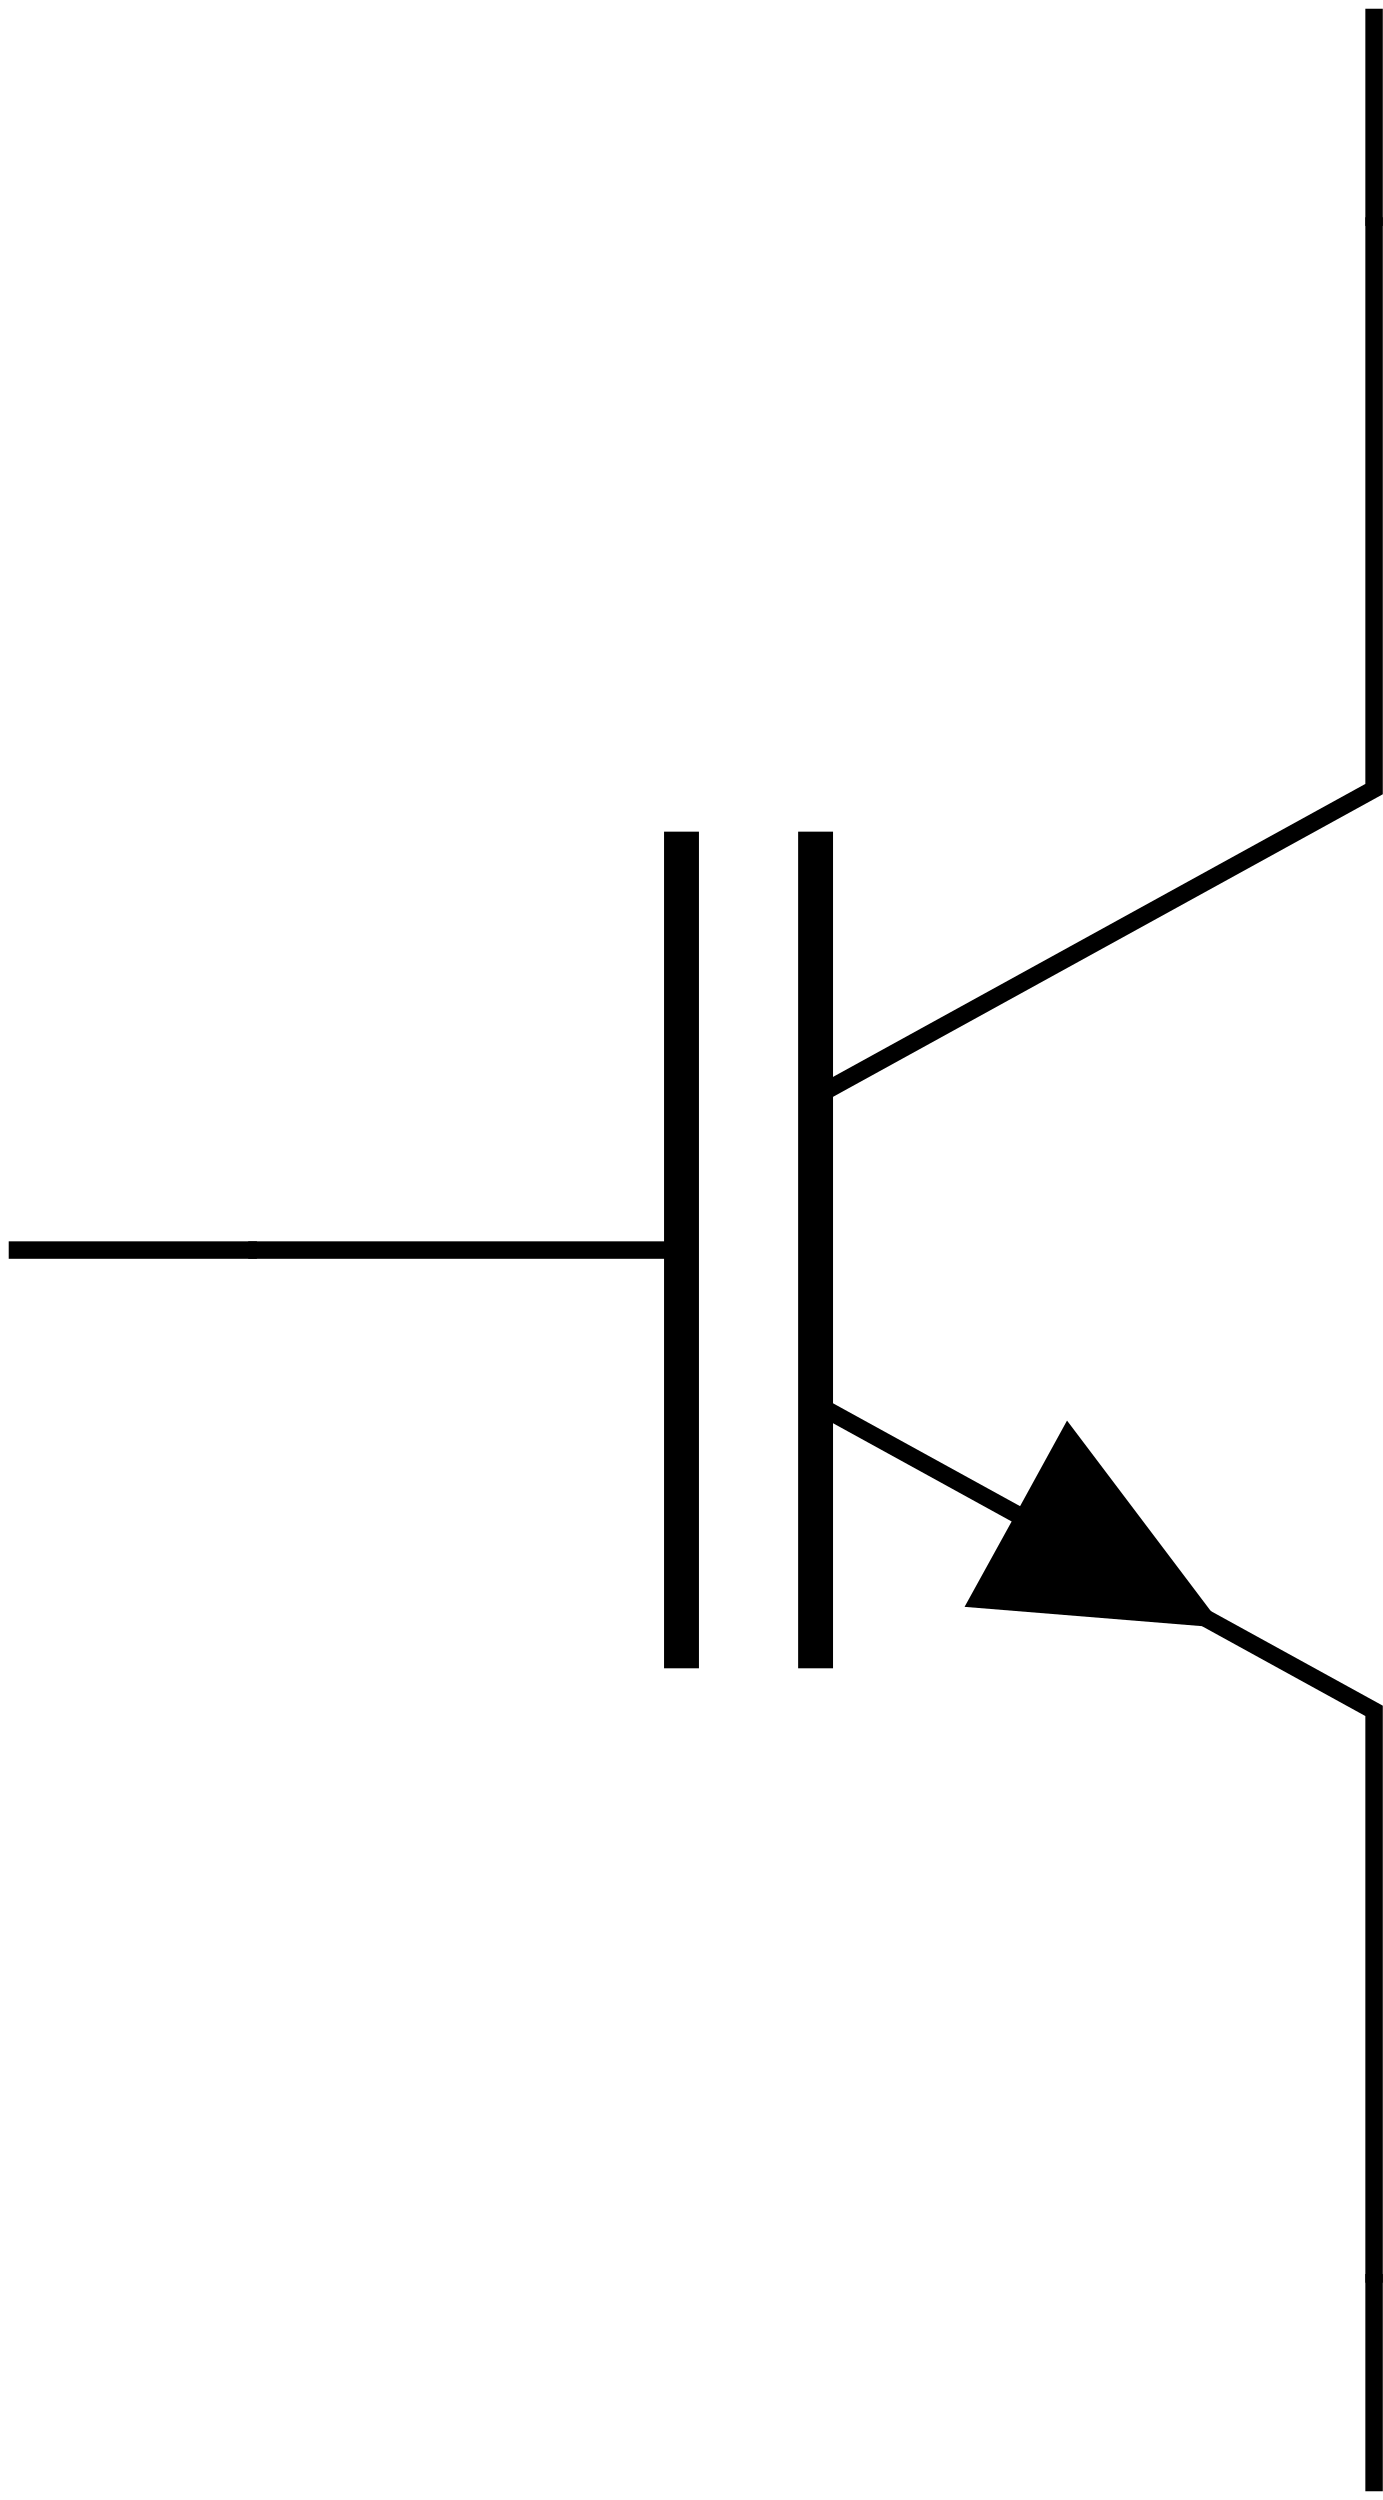
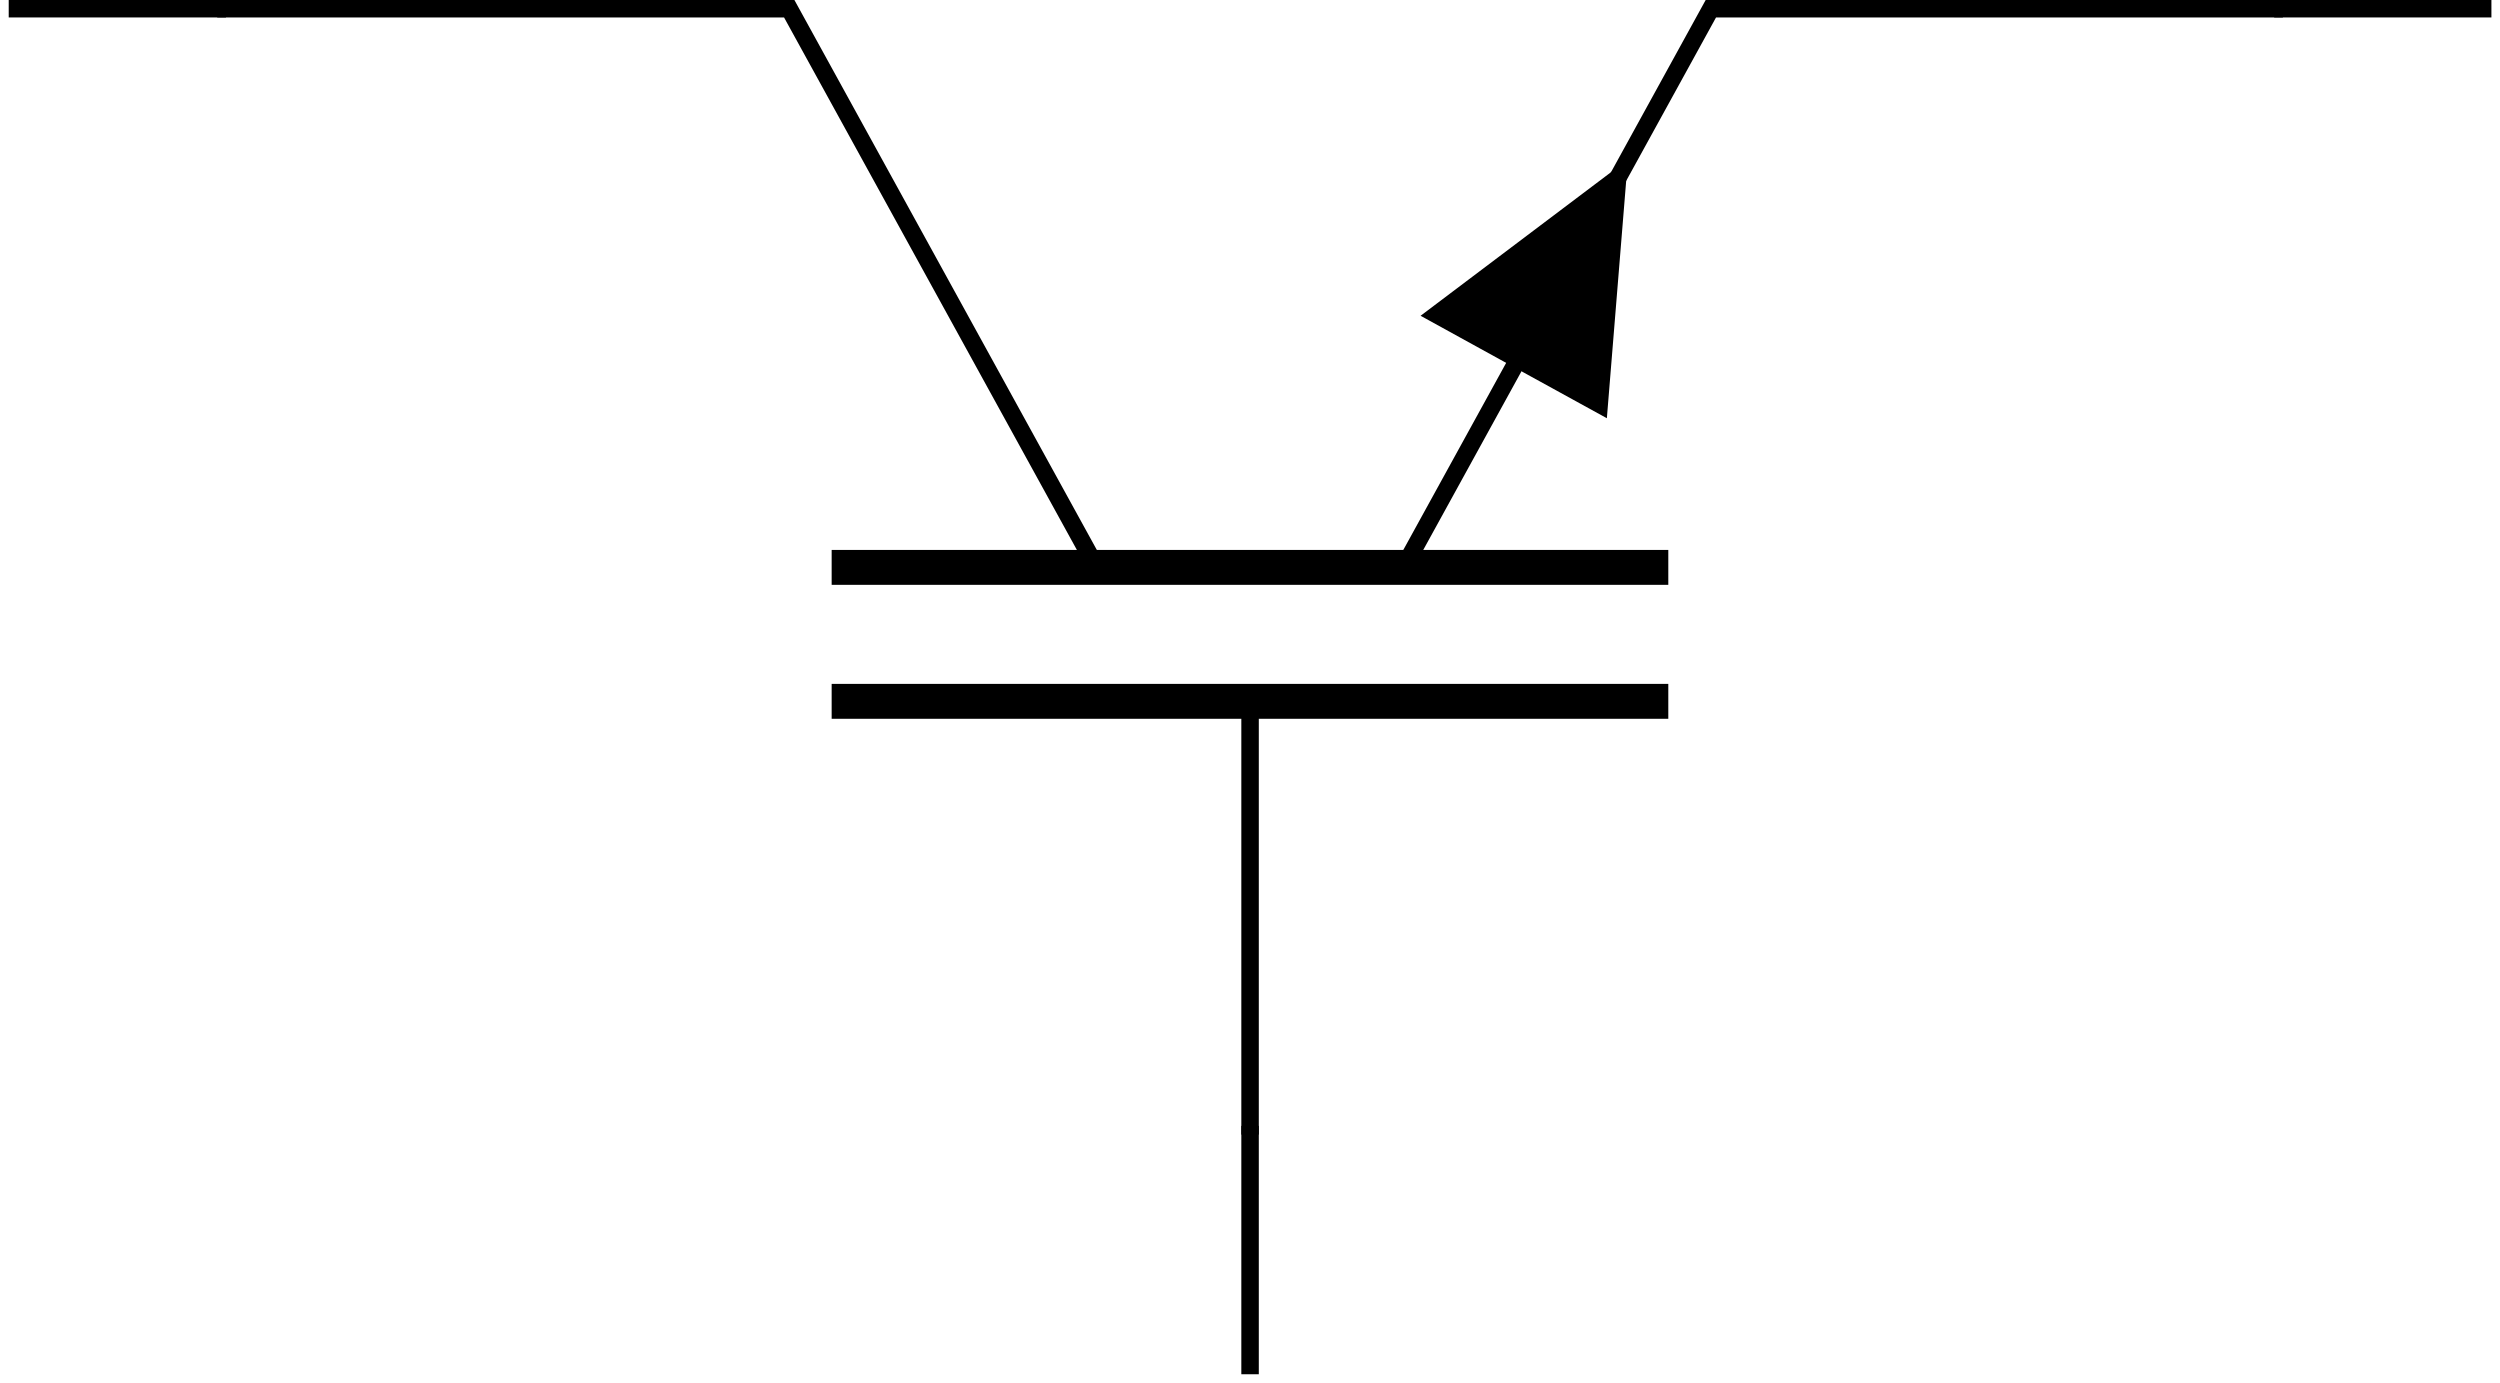
- <svg xmlns="http://www.w3.org/2000/svg" width="31.58pt" height="57.091pt" viewBox="0 0 31.58 57.091" version="1.1">
+ <svg xmlns="http://www.w3.org/2000/svg" width="57.091pt" height="31.58pt" viewBox="0 0 57.091 31.58" version="1.1">
  <defs>
    <clipPath id="clip1">
-       <path d="M 12 0 L 31.578 0 L 31.578 31 L 12 31 Z M 12 0 " />
+       <path d="M 26 0 L 57.09 0 L 57.09 19 L 26 19 Z M 26 0 " />
    </clipPath>
    <clipPath id="clip2">
-       <path d="M 12 26 L 31.578 26 L 31.578 57.09 L 12 57.09 Z M 12 26 " />
-     </clipPath>
-     <clipPath id="clip3">
-       <path d="M 0 0 L 31.578 0 L 31.578 57.09 L 0 57.09 Z M 0 0 " />
+       <path d="M 0 0 L 57.09 0 L 57.09 31.578 L 0 31.578 Z M 0 0 " />
    </clipPath>
  </defs>
  <g id="surface1">
+     <path style="fill:none;stroke-width:0.399;stroke-linecap:butt;stroke-linejoin:miter;stroke:rgb(0%,0%,0%);stroke-opacity:1;stroke-miterlimit:10;" d="M 4.762 31.182 L 17.824 31.182 L 24.84 18.424 " transform="matrix(1,0,0,-1,0.199,31.381)" />
+     <path style="fill:none;stroke-width:0.797;stroke-linecap:butt;stroke-linejoin:miter;stroke:rgb(0%,0%,0%);stroke-opacity:1;stroke-miterlimit:10;" d="M 18.793 15.365 L 37.899 15.365 " transform="matrix(1,0,0,-1,0.199,31.381)" />
+     <path style="fill:none;stroke-width:0.797;stroke-linecap:butt;stroke-linejoin:miter;stroke:rgb(0%,0%,0%);stroke-opacity:1;stroke-miterlimit:10;" d="M 18.793 18.424 L 37.899 18.424 " transform="matrix(1,0,0,-1,0.199,31.381)" />
    <g clip-path="url(#clip1)" clip-rule="nonzero">
-       <path style="fill:none;stroke-width:0.399;stroke-linecap:butt;stroke-linejoin:miter;stroke:rgb(0%,0%,0%);stroke-opacity:1;stroke-miterlimit:10;" d="M 31.18 51.931 L 31.18 38.872 L 18.426 31.853 " transform="matrix(1,0,0,-1,0.199,56.892)" />
+       <path style="fill:none;stroke-width:0.399;stroke-linecap:butt;stroke-linejoin:miter;stroke:rgb(0%,0%,0%);stroke-opacity:1;stroke-miterlimit:10;" d="M 31.856 18.424 L 38.871 31.182 L 51.934 31.182 " transform="matrix(1,0,0,-1,0.199,31.381)" />
    </g>
-     <path style="fill:none;stroke-width:0.797;stroke-linecap:butt;stroke-linejoin:miter;stroke:rgb(0%,0%,0%);stroke-opacity:1;stroke-miterlimit:10;" d="M 15.364 37.9 L 15.364 18.794 " transform="matrix(1,0,0,-1,0.199,56.892)" />
-     <path style="fill:none;stroke-width:0.797;stroke-linecap:butt;stroke-linejoin:miter;stroke:rgb(0%,0%,0%);stroke-opacity:1;stroke-miterlimit:10;" d="M 18.426 37.9 L 18.426 18.794 " transform="matrix(1,0,0,-1,0.199,56.892)" />
+     <path style=" stroke:none;fill-rule:nonzero;fill:rgb(0%,0%,0%);fill-opacity:1;" d="M 34.57 8.383 L 32.441 7.211 L 37.176 3.641 L 36.695 9.551 Z M 34.57 8.383 " />
+     <path style="fill:none;stroke-width:0.399;stroke-linecap:butt;stroke-linejoin:miter;stroke:rgb(0%,0%,0%);stroke-opacity:1;stroke-miterlimit:10;" d="M 28.348 15.365 L 28.348 5.471 " transform="matrix(1,0,0,-1,0.199,31.381)" />
    <g clip-path="url(#clip2)" clip-rule="nonzero">
-       <path style="fill:none;stroke-width:0.399;stroke-linecap:butt;stroke-linejoin:miter;stroke:rgb(0%,0%,0%);stroke-opacity:1;stroke-miterlimit:10;" d="M 18.426 24.837 L 31.18 17.822 L 31.18 4.763 " transform="matrix(1,0,0,-1,0.199,56.892)" />
-     </g>
-     <path style=" stroke:none;fill-rule:nonzero;fill:rgb(0%,0%,0%);fill-opacity:1;" d="M 23.199 34.57 L 24.367 32.441 L 27.941 37.176 L 22.027 36.695 Z M 23.199 34.57 " />
-     <path style="fill:none;stroke-width:0.399;stroke-linecap:butt;stroke-linejoin:miter;stroke:rgb(0%,0%,0%);stroke-opacity:1;stroke-miterlimit:10;" d="M 15.364 28.345 L 5.469 28.345 " transform="matrix(1,0,0,-1,0.199,56.892)" />
-     <g clip-path="url(#clip3)" clip-rule="nonzero">
-       <path style="fill:none;stroke-width:0.399;stroke-linecap:butt;stroke-linejoin:miter;stroke:rgb(0%,0%,0%);stroke-opacity:1;stroke-miterlimit:10;" d="M 31.18 51.732 L 31.18 56.693 M 5.668 28.345 L 0 28.345 M 31.18 4.962 L 31.18 0.001 " transform="matrix(1,0,0,-1,0.199,56.892)" />
+       <path style="fill:none;stroke-width:0.399;stroke-linecap:butt;stroke-linejoin:miter;stroke:rgb(0%,0%,0%);stroke-opacity:1;stroke-miterlimit:10;" d="M 4.961 31.182 L 0 31.182 M 28.348 5.67 L 28.348 -0.002 M 51.735 31.182 L 56.696 31.182 " transform="matrix(1,0,0,-1,0.199,31.381)" />
    </g>
  </g>
</svg>
